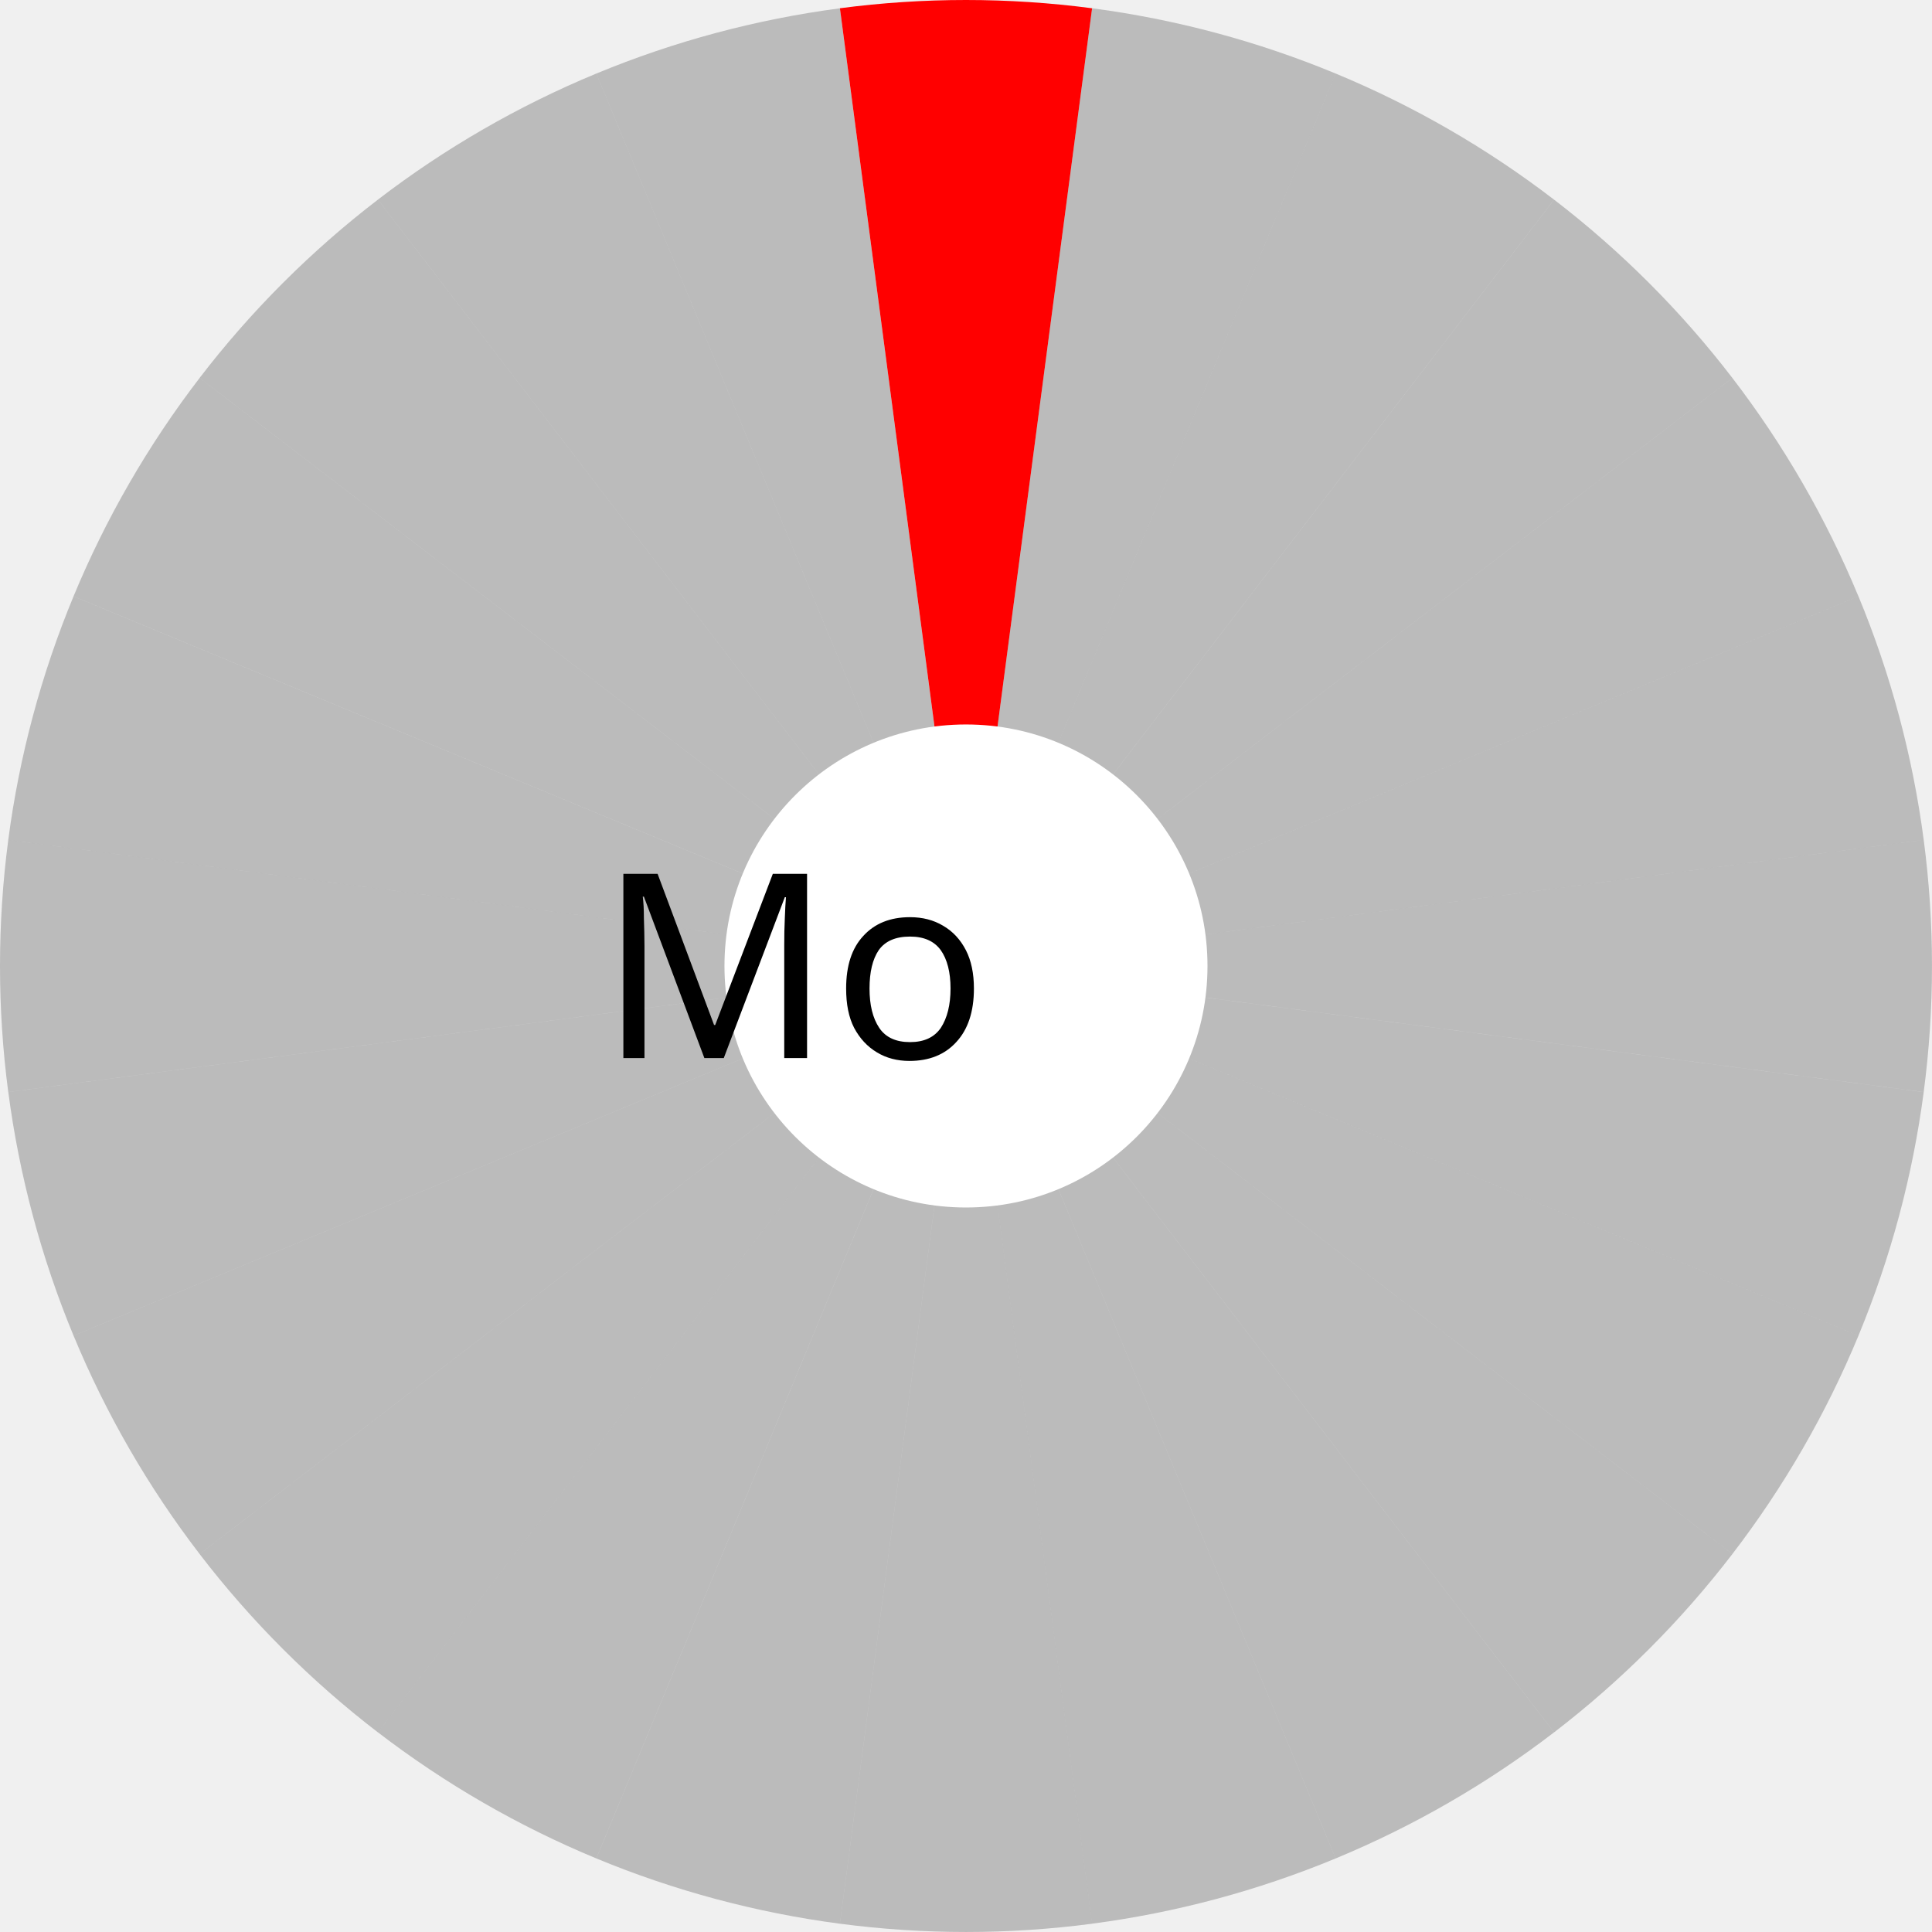
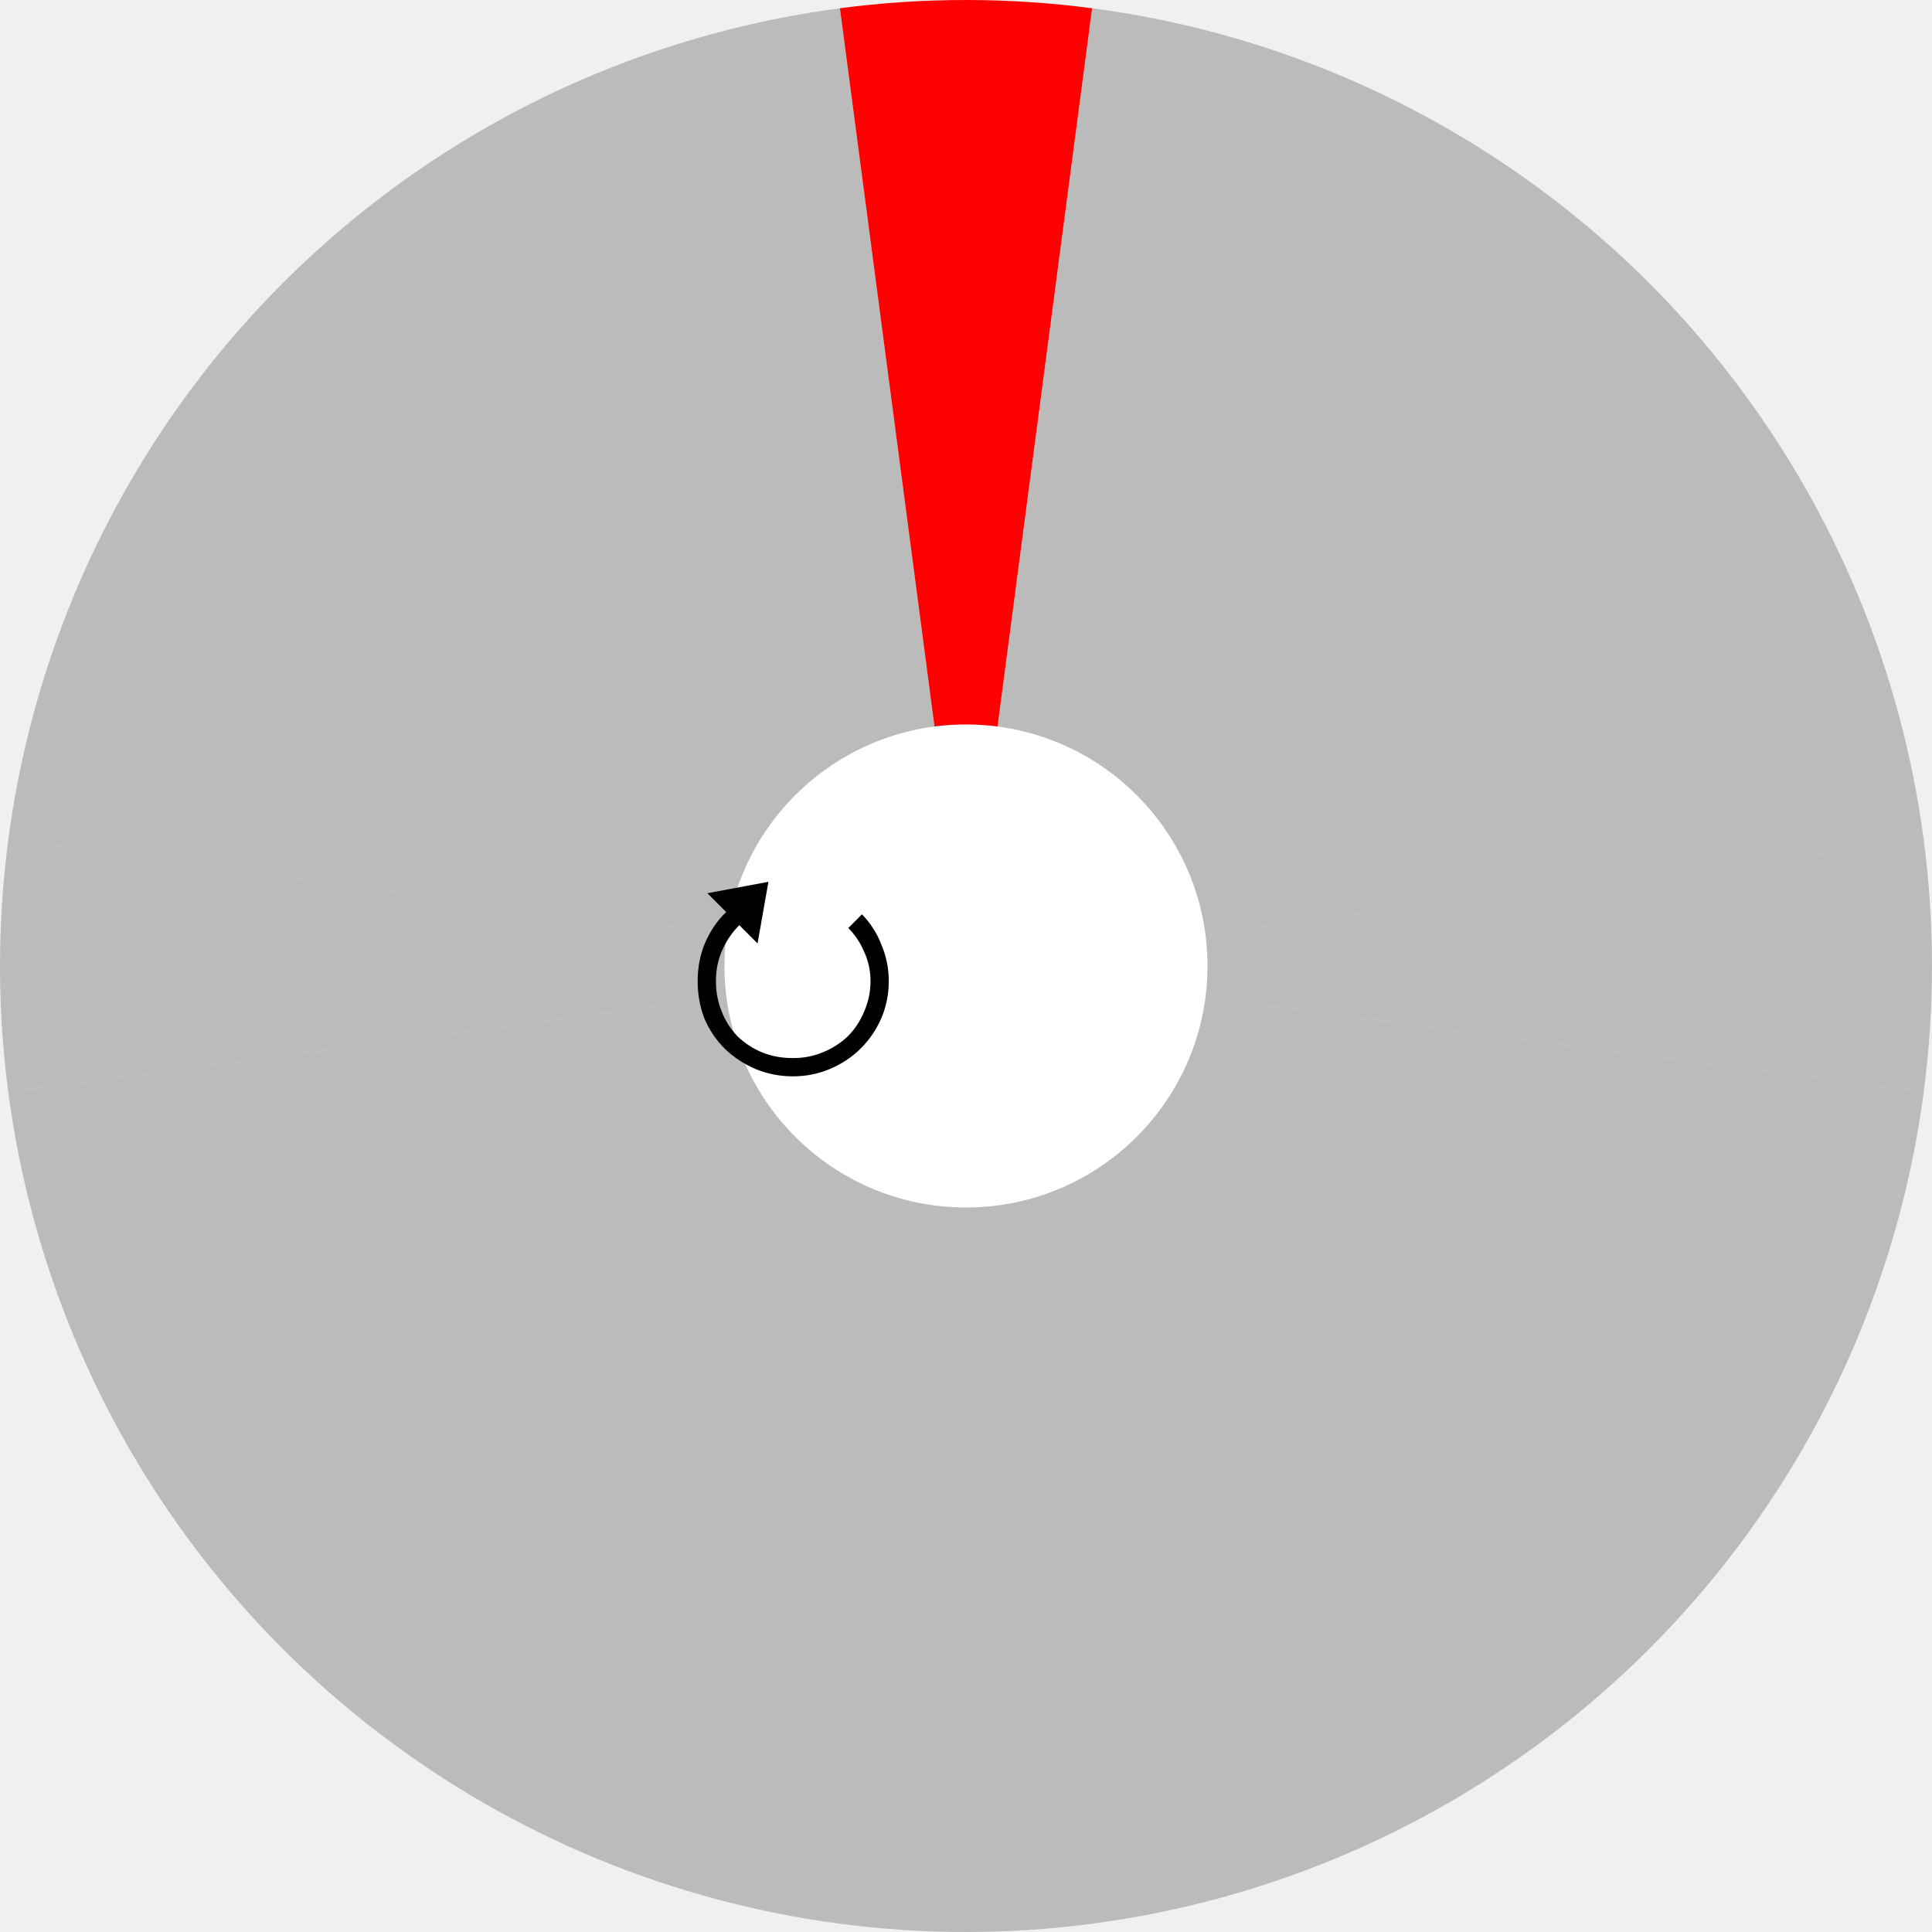
<svg xmlns="http://www.w3.org/2000/svg" width="52.917mm" height="52.917mm" viewBox="0 0 52.917 52.917" version="1.1" id="svg5">
  <link rel="stylesheet" href="24h.css" type="text/css" />
  <defs id="defs2" />
  <g id="layer1" transform="translate(-83.07847,-69.50771)">
    <path style="fill:#333333;fill-opacity:0.28;stroke-width:0.296;stroke:none;stroke-opacity:1" id="1900" d="m 147.584,80.848 a 26.458,26.458 0 0 1 -0.902,6.848 l -25.557,-6.848 z" transform="rotate(7.5)" />
    <path style="fill:#333333;fill-opacity:0.28;stroke-width:0.296;stroke:none;stroke-opacity:1" id="2000" d="m 164.382,46.743 a 26.458,26.458 0 0 1 -0.902,6.848 l -25.557,-6.848 z" transform="rotate(22.5)" />
    <path style="fill:#333333;fill-opacity:0.28;stroke-width:0.296;stroke:none;stroke-opacity:1" id="2100" d="M 171.78,9.453 A 26.458,26.458 0 0 1 170.879,16.301 L 145.322,9.453 Z" transform="rotate(37.5)" />
    <path style="fill:#333333;fill-opacity:0.28;stroke-width:0.296;stroke:none;stroke-opacity:1" id="2200" d="m 169.275,-28.481 a 26.458,26.458 0 0 1 -0.902,6.848 l -25.557,-6.848 z" transform="rotate(52.5)" />
    <path style="fill:#333333;fill-opacity:0.28;stroke-width:0.296;stroke:none;stroke-opacity:1" id="2300" d="m 157.037,-64.474 a 26.458,26.458 0 0 1 -0.902,6.848 l -25.557,-6.848 z" transform="rotate(67.5)" />
    <path style="fill:#333333;fill-opacity:0.28;stroke-width:0.296;stroke:none;stroke-opacity:1" id="0000" d="m 135.901,-96.074 a 26.458,26.458 0 0 1 -0.902,6.848 l -25.557,-6.848 z" transform="rotate(82.5)" />
    <path style="fill:#333333;fill-opacity:0.28;stroke-width:0.296;stroke:none;stroke-opacity:1" id="0100" d="m 107.306,-121.126 a 26.458,26.458 0 0 1 -0.902,6.848 l -25.557,-6.848 z" transform="rotate(97.5)" />
    <path style="fill:#333333;fill-opacity:0.28;stroke-width:0.296;stroke:none;stroke-opacity:1" id="0200" d="m 73.201,-137.923 a 26.458,26.458 0 0 1 -0.902,6.848 l -25.557,-6.848 z" transform="rotate(112.5)" />
    <path style="fill:#333333;fill-opacity:0.28;stroke-width:0.296;stroke:none;stroke-opacity:1" id="0300" d="m 35.912,-145.322 a 26.458,26.458 0 0 1 -0.902,6.848 l -25.557,-6.848 z" transform="rotate(127.5)" />
    <path style="fill:#333333;fill-opacity:0.28;stroke-width:0.296;stroke:none;stroke-opacity:1" id="0400" d="m -2.023,-142.817 a 26.458,26.458 0 0 1 -0.902,6.848 l -25.557,-6.848 z" transform="rotate(142.5)" />
    <path style="fill:#333333;fill-opacity:0.28;stroke-width:0.296;stroke:none;stroke-opacity:1" id="0500" d="m -38.016,-130.579 a 26.458,26.458 0 0 1 -0.902,6.848 l -25.557,-6.848 z" transform="rotate(157.5)" />
    <path style="fill:#333333;fill-opacity:0.28;stroke-width:0.296;stroke:none;stroke-opacity:1" id="0600" d="m -69.615,-109.442 a 26.458,26.458 0 0 1 -0.902,6.848 l -25.557,-6.848 z" transform="rotate(172.5)" />
    <path style="fill:#333333;fill-opacity:0.28;stroke-width:0.296;stroke:none;stroke-opacity:1" id="0700" d="m -94.667,-80.848 a 26.458,26.458 0 0 1 -0.902,6.848 l -25.557,-6.848 z" transform="rotate(-172.5)" />
    <path style="fill:#333333;fill-opacity:0.28;stroke-width:0.296;stroke:none;stroke-opacity:1" id="0800" d="m -111.465,-46.743 a 26.458,26.458 0 0 1 -0.902,6.848 l -25.557,-6.848 z" transform="rotate(-157.5)" />
    <path style="fill:#333333;fill-opacity:0.28;stroke-width:0.296;stroke:none;stroke-opacity:1" id="0900" d="m -118.863,-9.453 a 26.458,26.458 0 0 1 -0.902,6.848 l -25.557,-6.848 z" transform="rotate(-142.5)" />
    <path style="fill:#333333;fill-opacity:0.28;stroke-width:0.296;stroke:none;stroke-opacity:1" id="1000" d="m -116.358,28.481 a 26.458,26.458 0 0 1 -0.902,6.848 l -25.557,-6.848 z" transform="rotate(-127.5)" />
    <path style="fill:#333333;fill-opacity:0.28;stroke-width:0.296;stroke:none;stroke-opacity:1" id="1100" d="m -104.121,64.474 a 26.458,26.458 0 0 1 -0.902,6.848 l -25.557,-6.848 z" transform="rotate(-112.5)" />
    <path style="fill:#ff0000;fill-opacity:1;stroke-width:0.296;stroke:none;stroke-opacity:1" id="1200" d="m -82.984,96.074 a 26.458,26.458 0 0 1 -0.902,6.848 l -25.557,-6.848 z" transform="rotate(-97.5)" />
    <path style="fill:#333333;fill-opacity:0.28;stroke-width:0.296;stroke:none;stroke-opacity:1" id="1300" d="m -54.389,121.126 a 26.458,26.458 0 0 1 -0.902,6.848 l -25.557,-6.848 z" transform="rotate(-82.5)" />
    <path style="fill:#333333;fill-opacity:0.28;stroke-width:0.296;stroke:none;stroke-opacity:1" id="1400" d="m -20.285,137.923 a 26.458,26.458 0 0 1 -0.902,6.848 l -25.557,-6.848 z" transform="rotate(-67.5)" />
    <path style="fill:#333333;fill-opacity:0.28;stroke-width:0.296;stroke:none;stroke-opacity:1" id="1500" d="m 17.005,145.322 a 26.458,26.458 0 0 1 -0.902,6.848 l -25.557,-6.848 z" transform="rotate(-52.5)" />
    <path style="fill:#333333;fill-opacity:0.28;stroke-width:0.296;stroke:none;stroke-opacity:1" id="1600" d="m 54.939,142.817 a 26.458,26.458 0 0 1 -0.902,6.848 l -25.557,-6.848 z" transform="rotate(-37.5)" />
    <path style="fill:#333333;fill-opacity:0.28;stroke-width:0.296;stroke:none;stroke-opacity:1" id="1700" d="m 90.933,130.579 a 26.458,26.458 0 0 1 -0.902,6.848 l -25.557,-6.848 z" transform="rotate(-22.5)" />
    <path style="fill:#333333;fill-opacity:0.28;stroke-width:0.296;stroke:none;stroke-opacity:1" id="1800" d="m 122.532,109.442 a 26.458,26.458 0 0 1 -0.902,6.848 l -25.557,-6.848 z" transform="rotate(-7.5)" />
  </g>
  <g id="layer2" style="display:inline">
    <circle style="fill:#ffffff;fill-opacity:1;stroke:none;stroke-width:1.152;stroke-opacity:1" id="daybg" cx="26.458" cy="26.458" r="6.615" />
    <text xml:space="preserve" style="font-size:7.056px;line-height:1.25;font-family:sans-serif;text-align:center;text-anchor:middle;stroke-width:0.265" x="109.383" y="98.488" id="day" transform="translate(-83.07846,-69.50771)">
-       <tspan id="tspan6331" style="font-size:7.056px;stroke-width:0.265" x="109.383" y="98.488">Mo</tspan>
+       <tspan id="tspan6331" style="font-size:7.056px;stroke-width:0.265" x="109.383" y="98.488">⭮</tspan>
    </text>
  </g>
  <g id="error" style="display:none">
    <rect style="fill:#ff0000;fill-opacity:1;stroke:none;stroke-width:0.277;stroke-opacity:1" id="rect8789" width="52.917" height="52.917" x="5.8286709e-15" y="-4.052314e-15" />
    <text xml:space="preserve" style="font-size:1.764px;line-height:1.25;font-family:sans-serif;text-align:justify;white-space:pre;shape-inside:url(#rect8789);stroke-width:0.265" x="7.555" y="8.168" id="errormessage">
-       <tspan x="0" y="1.561" id="tspan997">error
+       <tspan x="0" y="1.561" id="tspan3231">error
</tspan>
-       <tspan x="0" y="3.765" id="tspan999">error
+       <tspan x="0" y="3.765" id="tspan3233">error
</tspan>
-       <tspan x="0" y="5.97" id="tspan1001">error
+       <tspan x="0" y="5.97" id="tspan3235">error
</tspan>
-       <tspan x="0" y="8.175" id="tspan1003">error
+       <tspan x="0" y="8.175" id="tspan3237">error
</tspan>
-       <tspan x="0" y="10.38" id="tspan1005">error
+       <tspan x="0" y="10.38" id="tspan3239">error
</tspan>
-       <tspan x="0" y="12.585" id="tspan1007">error
+       <tspan x="0" y="12.585" id="tspan3241">error
</tspan>
-       <tspan x="0" y="14.79" id="tspan1009">error
+       <tspan x="0" y="14.79" id="tspan3243">error
</tspan>
-       <tspan x="0" y="16.995" id="tspan1011">error
+       <tspan x="0" y="16.995" id="tspan3245">error
</tspan>
-       <tspan x="0" y="19.2" id="tspan1013">error
+       <tspan x="0" y="19.2" id="tspan3247">error
</tspan>
-       <tspan x="0" y="21.404" id="tspan1015">error
+       <tspan x="0" y="21.404" id="tspan3249">error
</tspan>
-       <tspan x="0" y="23.609" id="tspan1017">error
+       <tspan x="0" y="23.609" id="tspan3251">error
</tspan>
-       <tspan x="0" y="25.814" id="tspan1019">error</tspan>
+       <tspan x="0" y="25.814" id="tspan3253">error</tspan>
    </text>
  </g>
</svg>
